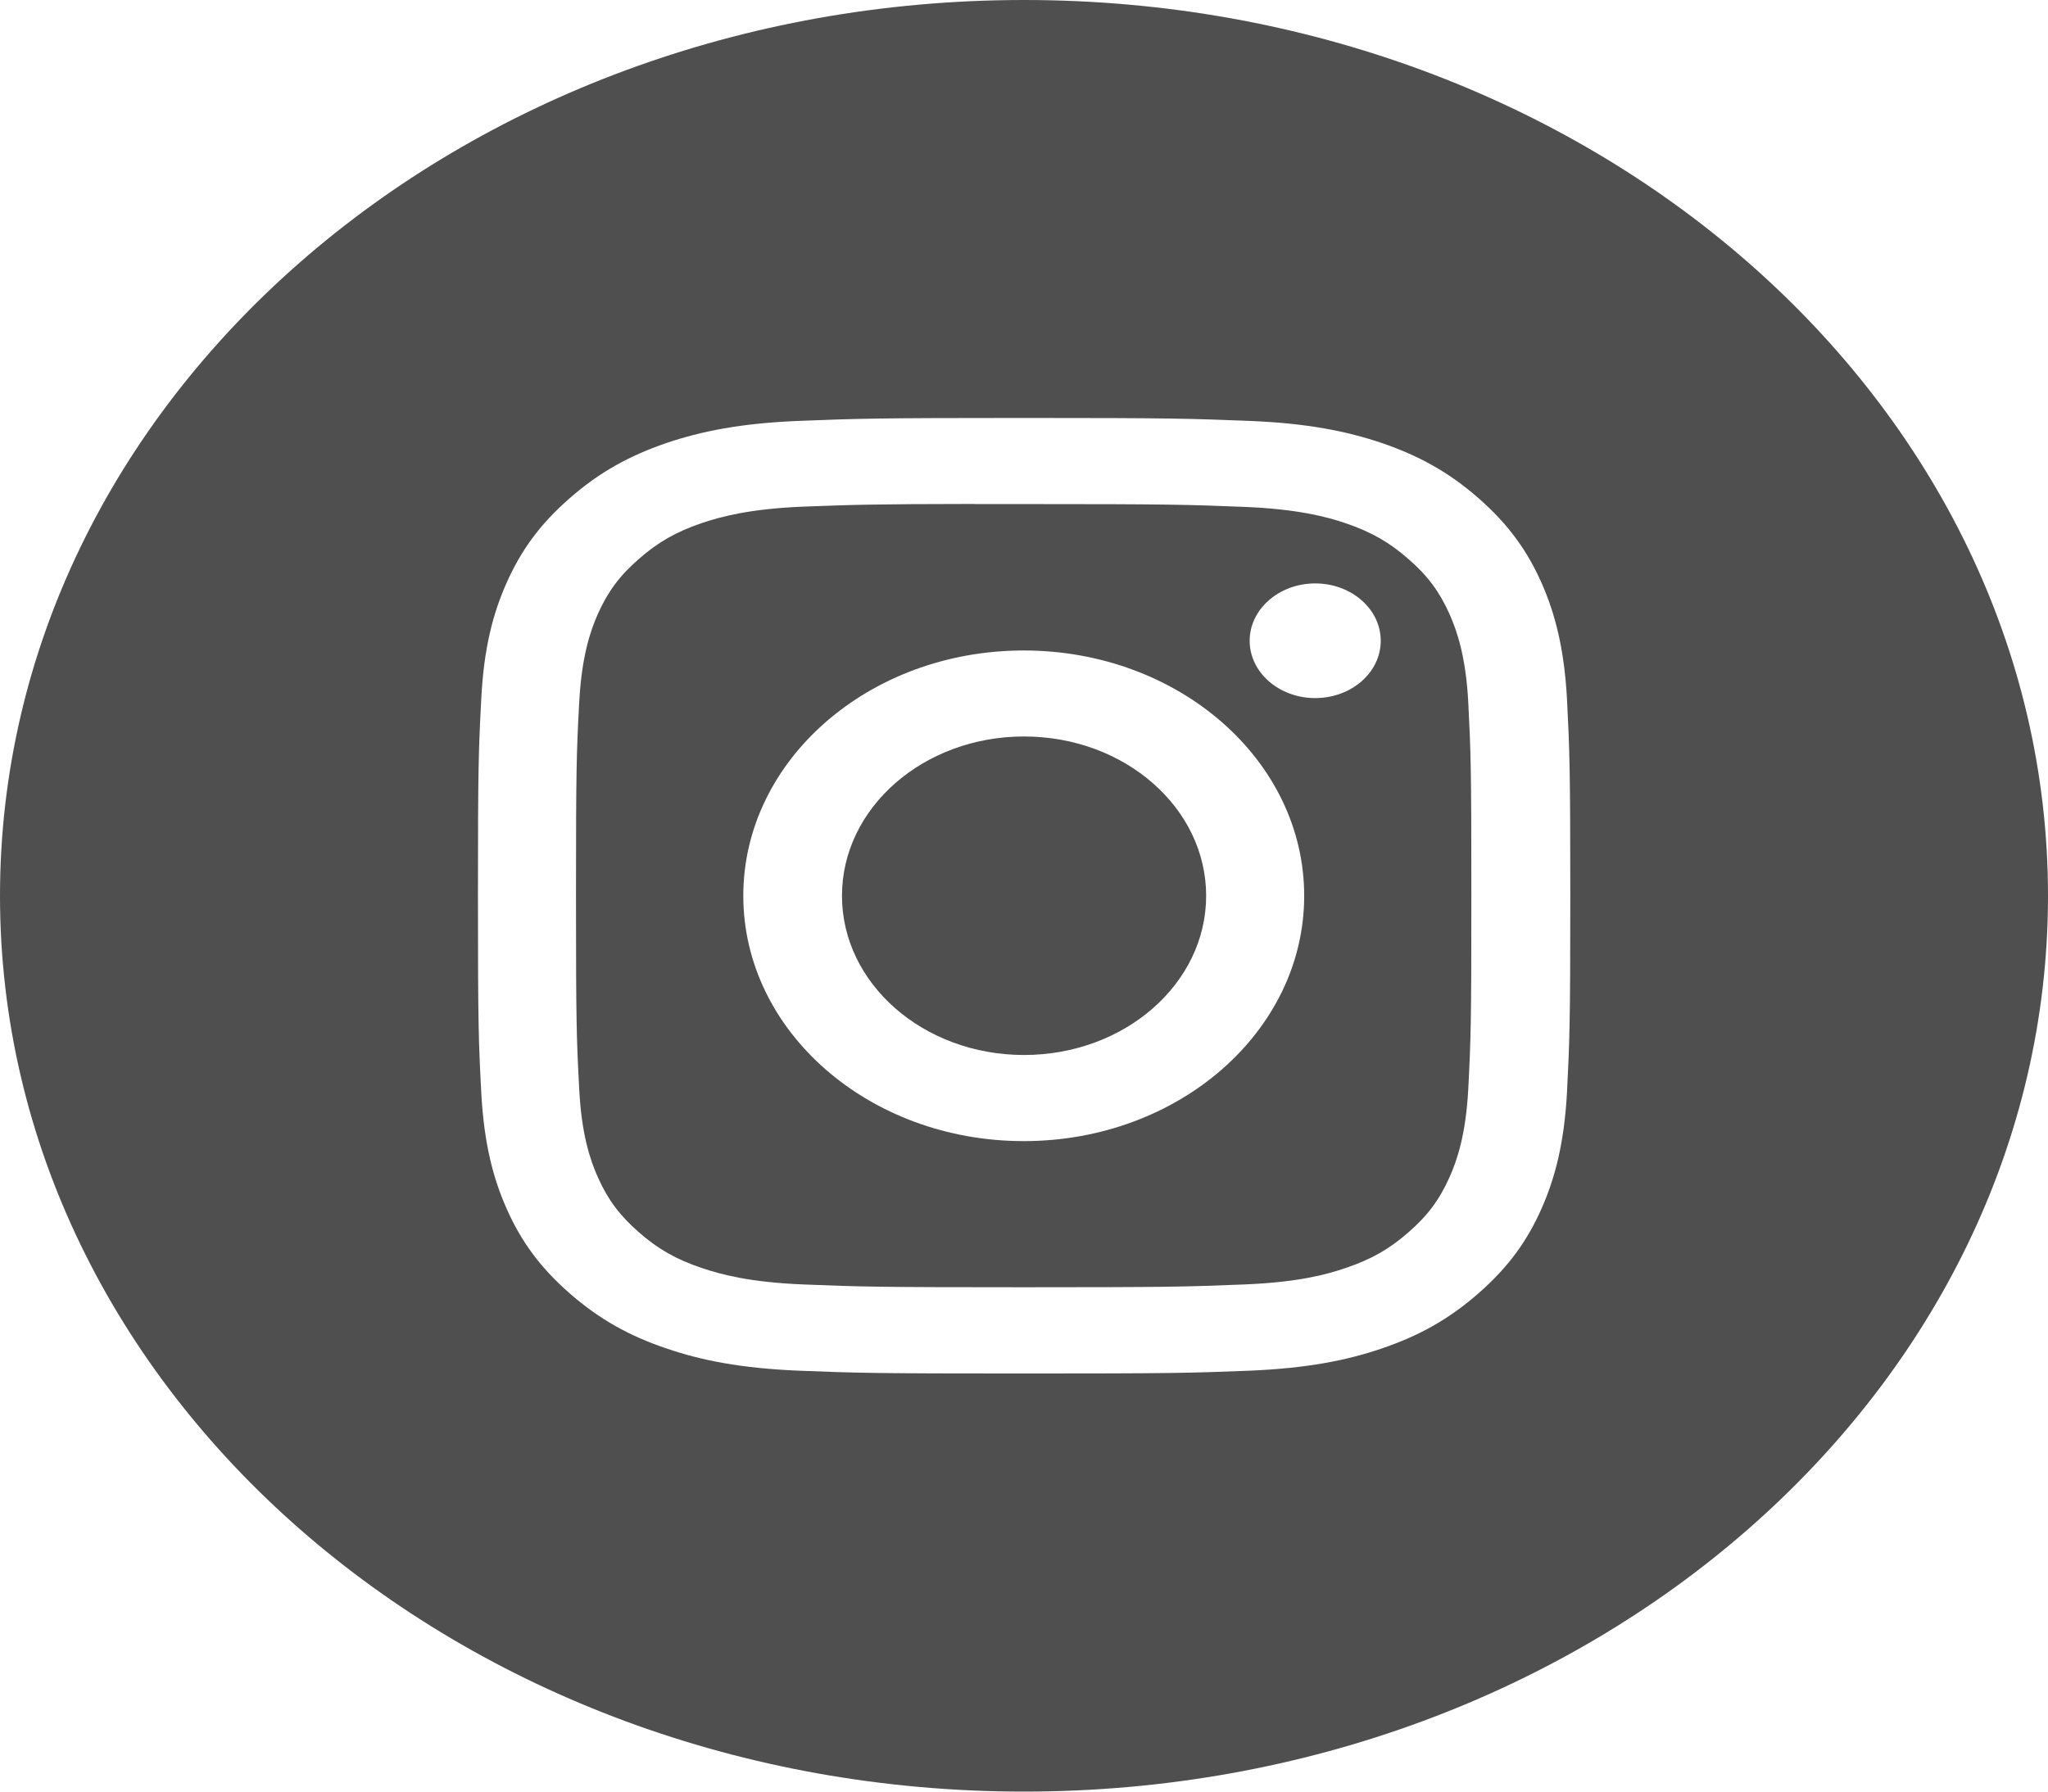
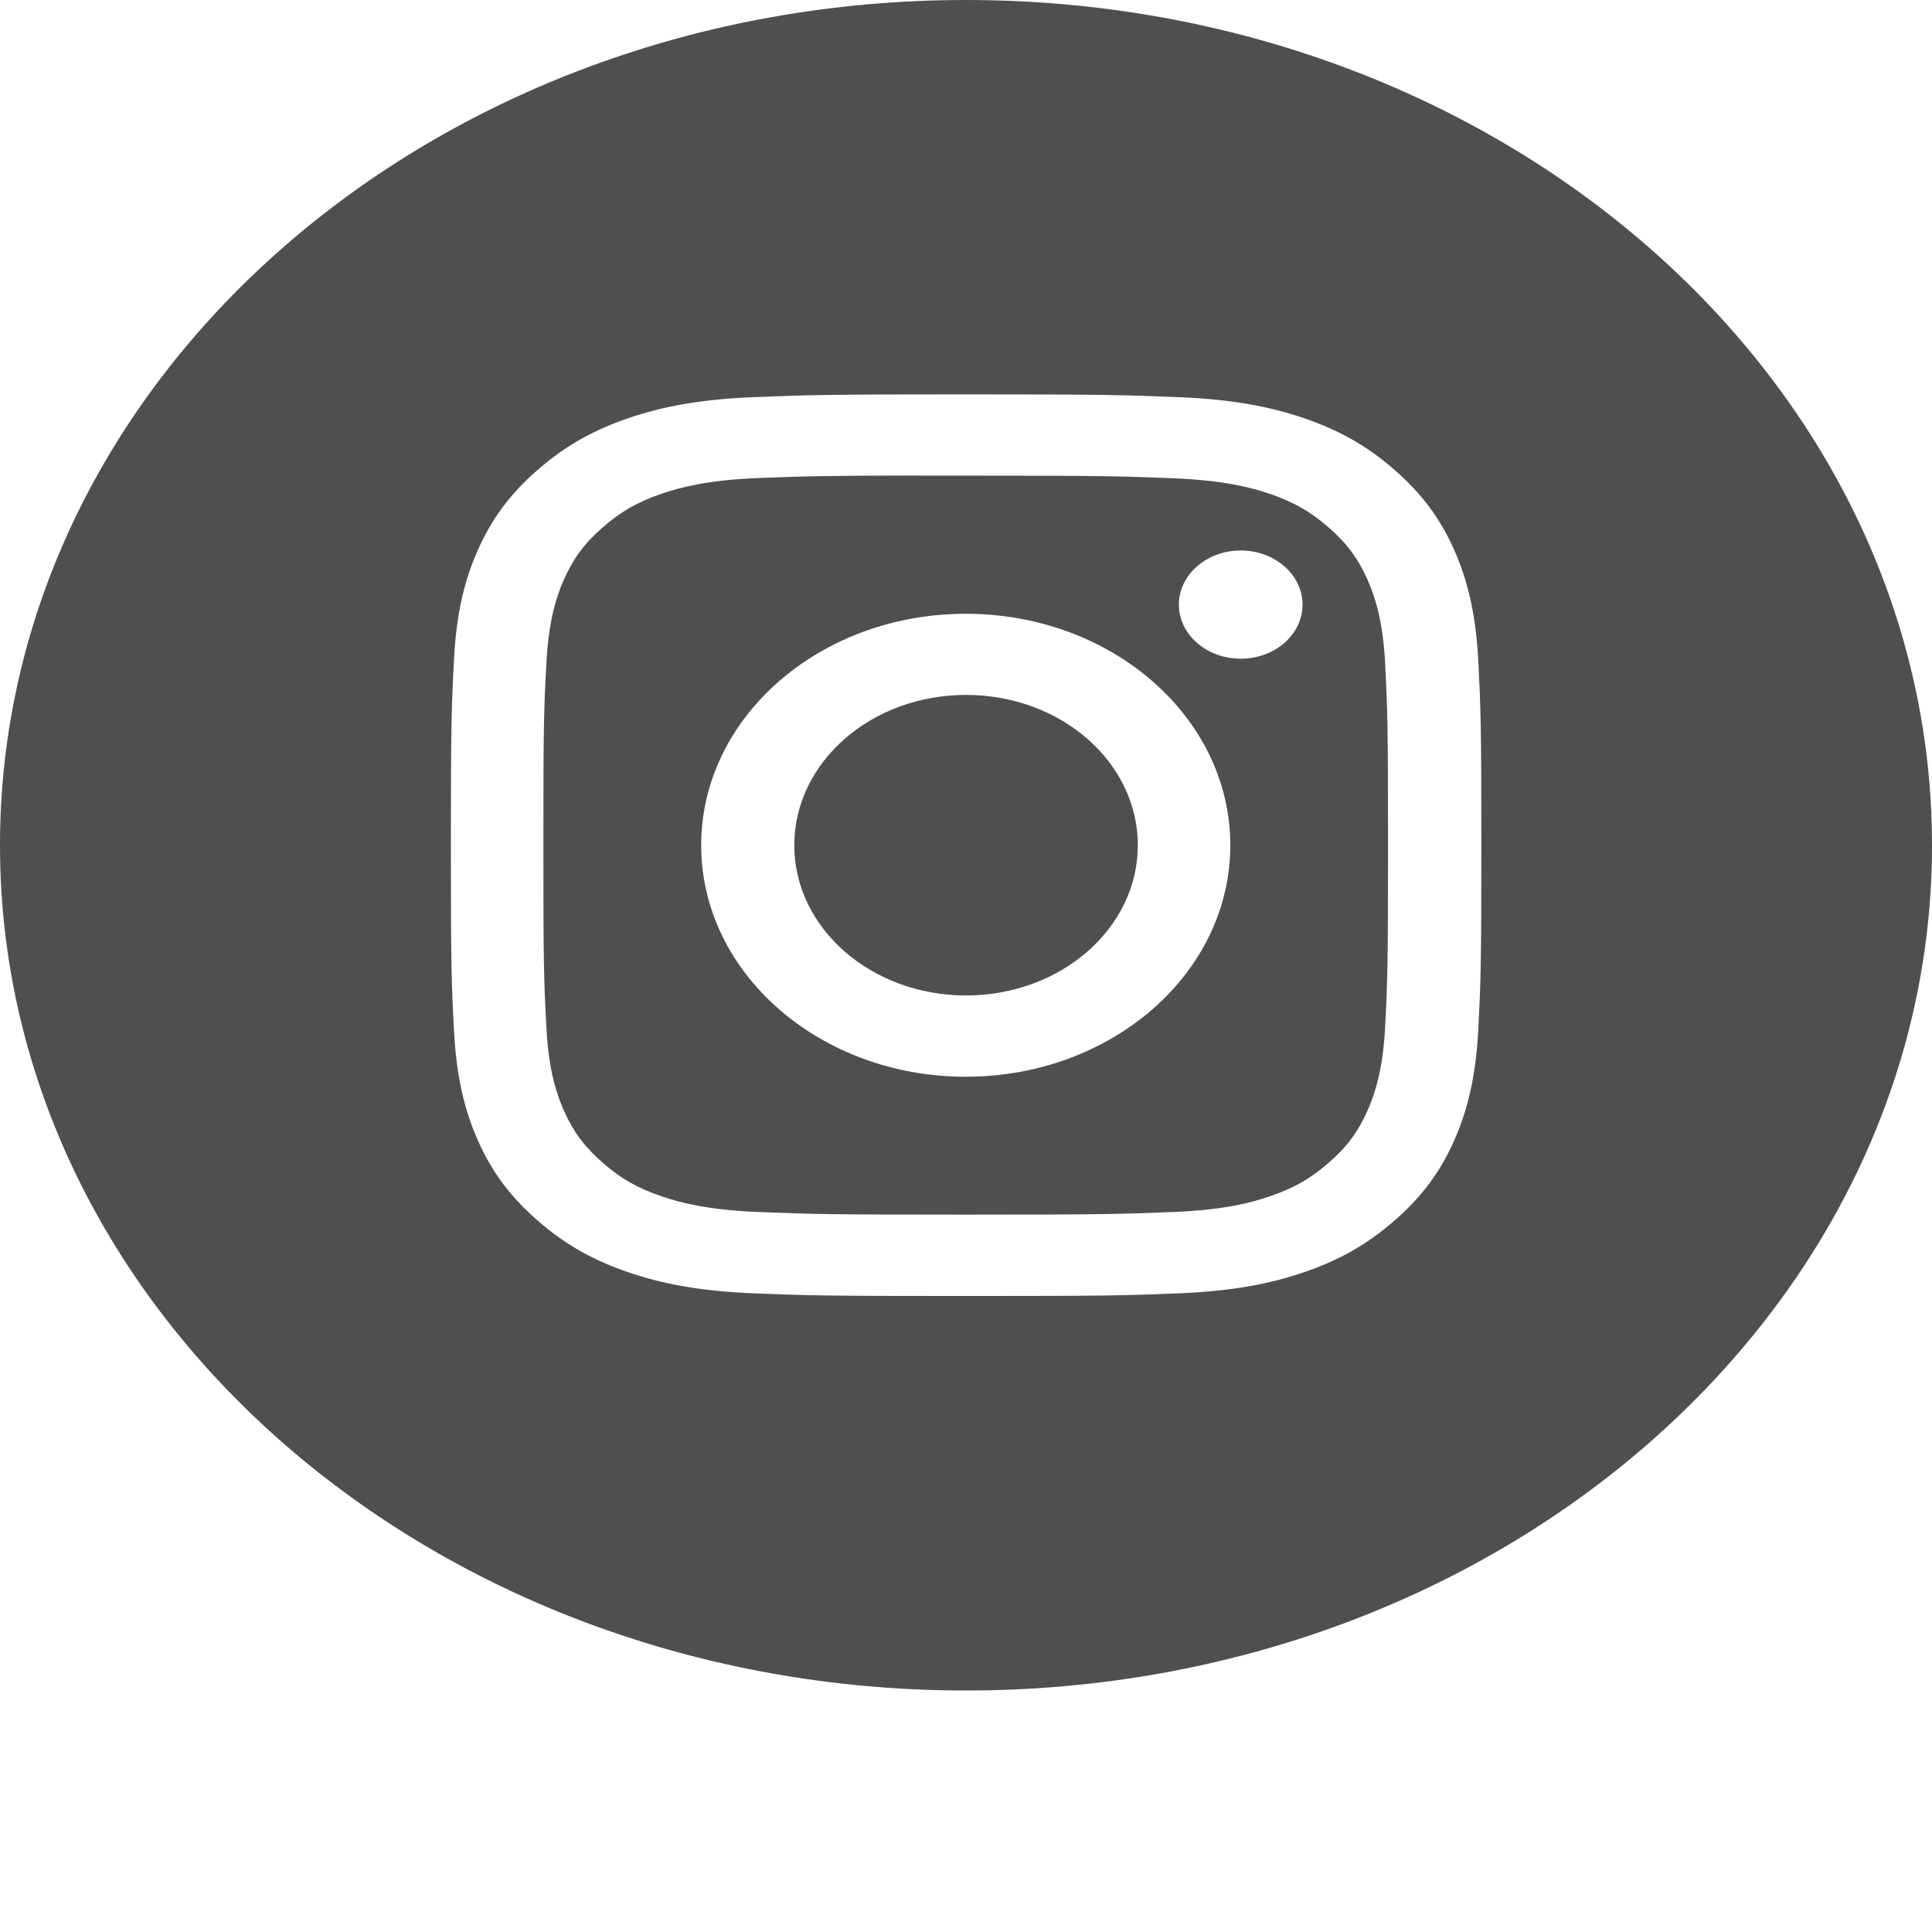
- <svg xmlns="http://www.w3.org/2000/svg" width="16" height="14" viewBox="0 0 16 14" fill="none">
+ <svg xmlns="http://www.w3.org/2000/svg" width="16" height="16" viewBox="0 0 16 16" fill="none">
  <path fill-rule="evenodd" clip-rule="evenodd" d="M8 0C3.582 0 0 3.134 0 7C0 10.866 3.582 14 8 14C12.418 14 16 10.866 16 7C16 3.134 12.418 0 8 0ZM6.242 3.289C6.697 3.271 6.842 3.266 8.001 3.266H8C9.159 3.266 9.304 3.271 9.759 3.289C10.213 3.307 10.524 3.37 10.796 3.462C11.076 3.558 11.314 3.685 11.551 3.893C11.788 4.1 11.934 4.309 12.043 4.554C12.148 4.792 12.22 5.063 12.242 5.46C12.262 5.859 12.268 5.986 12.268 7C12.268 8.014 12.262 8.141 12.242 8.539C12.22 8.936 12.148 9.208 12.043 9.445C11.934 9.691 11.788 9.899 11.551 10.106C11.314 10.314 11.076 10.442 10.796 10.537C10.524 10.63 10.214 10.692 9.76 10.711C9.305 10.729 9.16 10.733 8.001 10.733C6.842 10.733 6.697 10.729 6.242 10.711C5.787 10.692 5.477 10.63 5.206 10.537C4.925 10.442 4.687 10.314 4.45 10.106C4.213 9.899 4.067 9.691 3.958 9.445C3.853 9.208 3.781 8.936 3.76 8.539C3.739 8.141 3.734 8.014 3.734 7C3.734 5.986 3.739 5.859 3.76 5.46C3.78 5.063 3.852 4.792 3.958 4.554C4.067 4.309 4.213 4.1 4.451 3.893C4.688 3.685 4.926 3.558 5.206 3.462C5.478 3.37 5.788 3.307 6.242 3.289Z" fill="#4F4F4F" />
  <path fill-rule="evenodd" clip-rule="evenodd" d="M7.615 3.939L7.856 3.939L7.998 3.939C9.137 3.939 9.272 3.943 9.722 3.961C10.138 3.978 10.364 4.038 10.514 4.089C10.713 4.157 10.855 4.238 11.004 4.369C11.154 4.499 11.246 4.624 11.324 4.798C11.382 4.929 11.452 5.127 11.471 5.491C11.491 5.885 11.495 6.003 11.495 6.999C11.495 7.995 11.491 8.114 11.471 8.507C11.452 8.871 11.382 9.069 11.324 9.2C11.246 9.374 11.154 9.499 11.004 9.629C10.855 9.76 10.713 9.841 10.514 9.908C10.364 9.96 10.138 10.02 9.722 10.037C9.272 10.055 9.137 10.059 7.998 10.059C6.859 10.059 6.723 10.055 6.274 10.037C5.858 10.02 5.632 9.959 5.481 9.908C5.282 9.841 5.14 9.76 4.991 9.629C4.841 9.498 4.749 9.374 4.671 9.2C4.613 9.069 4.543 8.871 4.525 8.507C4.504 8.113 4.5 7.995 4.5 6.998C4.5 6.001 4.504 5.884 4.525 5.49C4.544 5.126 4.613 4.929 4.671 4.797C4.749 4.623 4.841 4.498 4.991 4.368C5.14 4.237 5.282 4.156 5.481 4.088C5.632 4.037 5.858 3.976 6.274 3.959C6.667 3.944 6.82 3.939 7.615 3.938V3.939ZM10.275 4.559C9.993 4.559 9.763 4.76 9.763 5.007C9.763 5.255 9.993 5.455 10.275 5.455C10.558 5.455 10.787 5.255 10.787 5.007C10.787 4.76 10.558 4.559 10.275 4.559V4.559ZM5.807 7C5.807 5.941 6.788 5.083 7.998 5.083C9.208 5.083 10.189 5.941 10.189 7C10.189 8.059 9.208 8.917 7.998 8.917C6.788 8.917 5.807 8.059 5.807 7Z" fill="#4F4F4F" />
  <path d="M8 5.755C8.786 5.755 9.423 6.312 9.423 7C9.423 7.687 8.786 8.244 8 8.244C7.215 8.244 6.578 7.687 6.578 7C6.578 6.312 7.215 5.755 8 5.755Z" fill="#4F4F4F" />
</svg>
